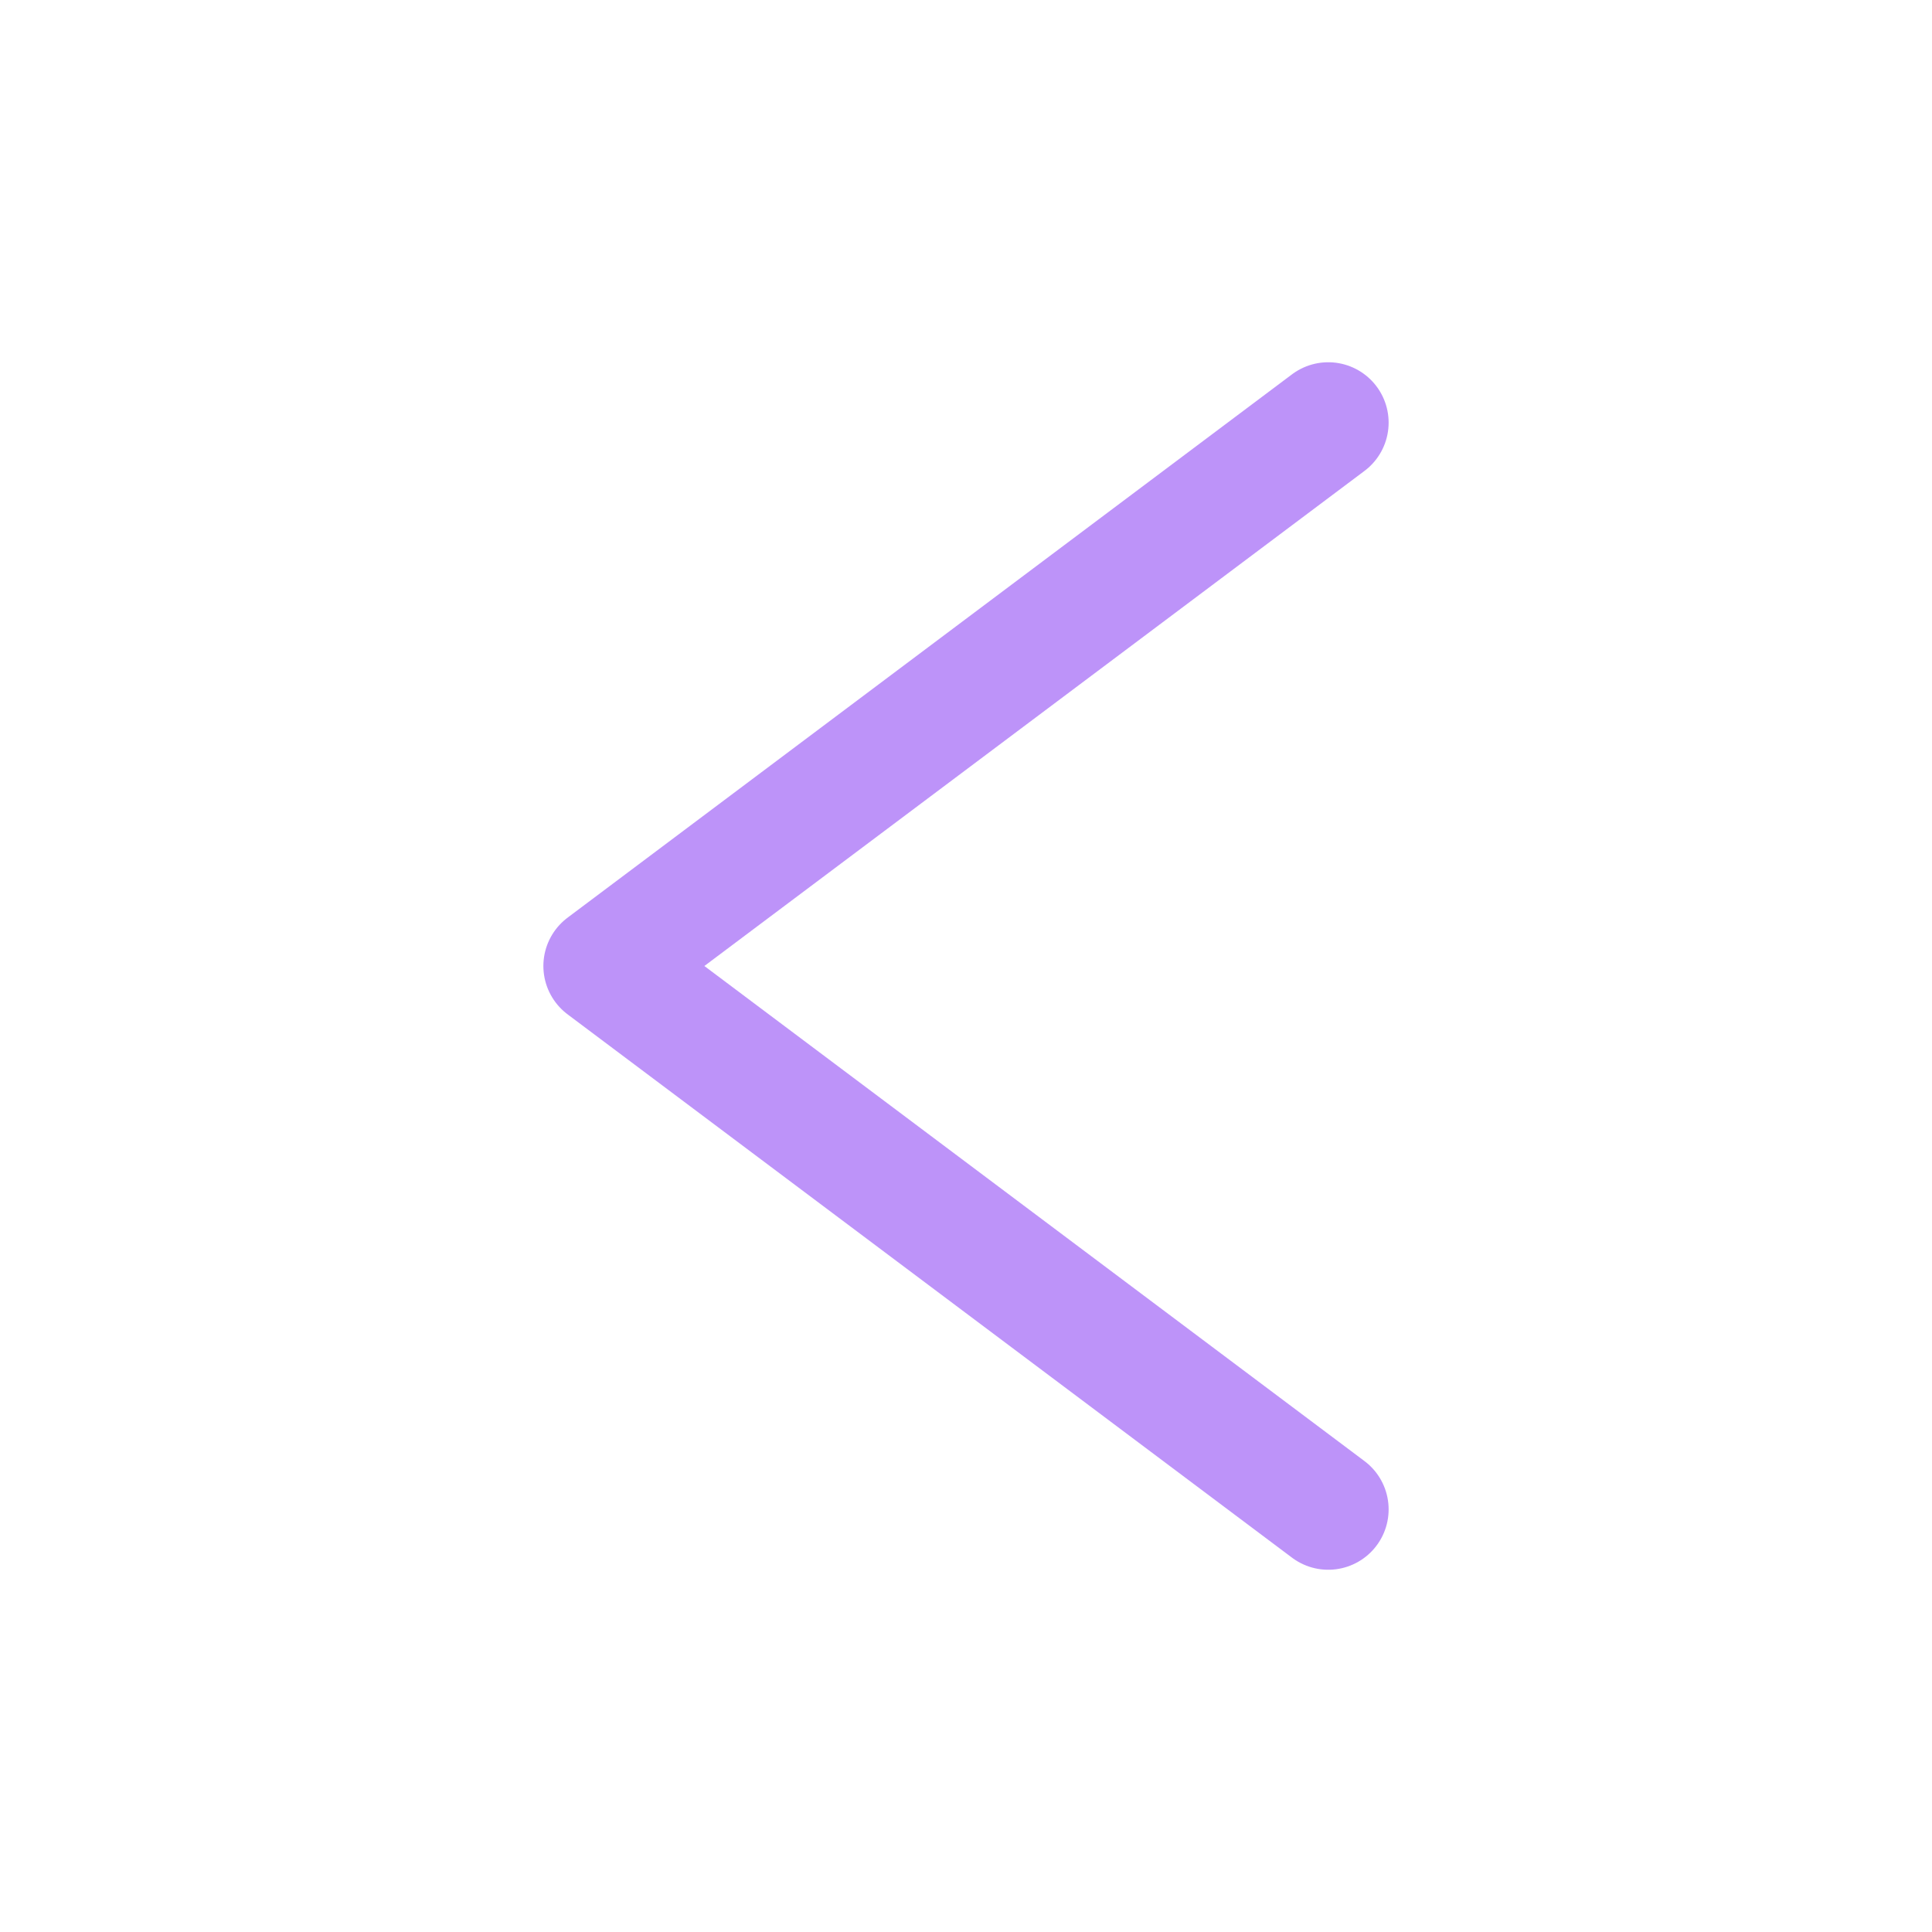
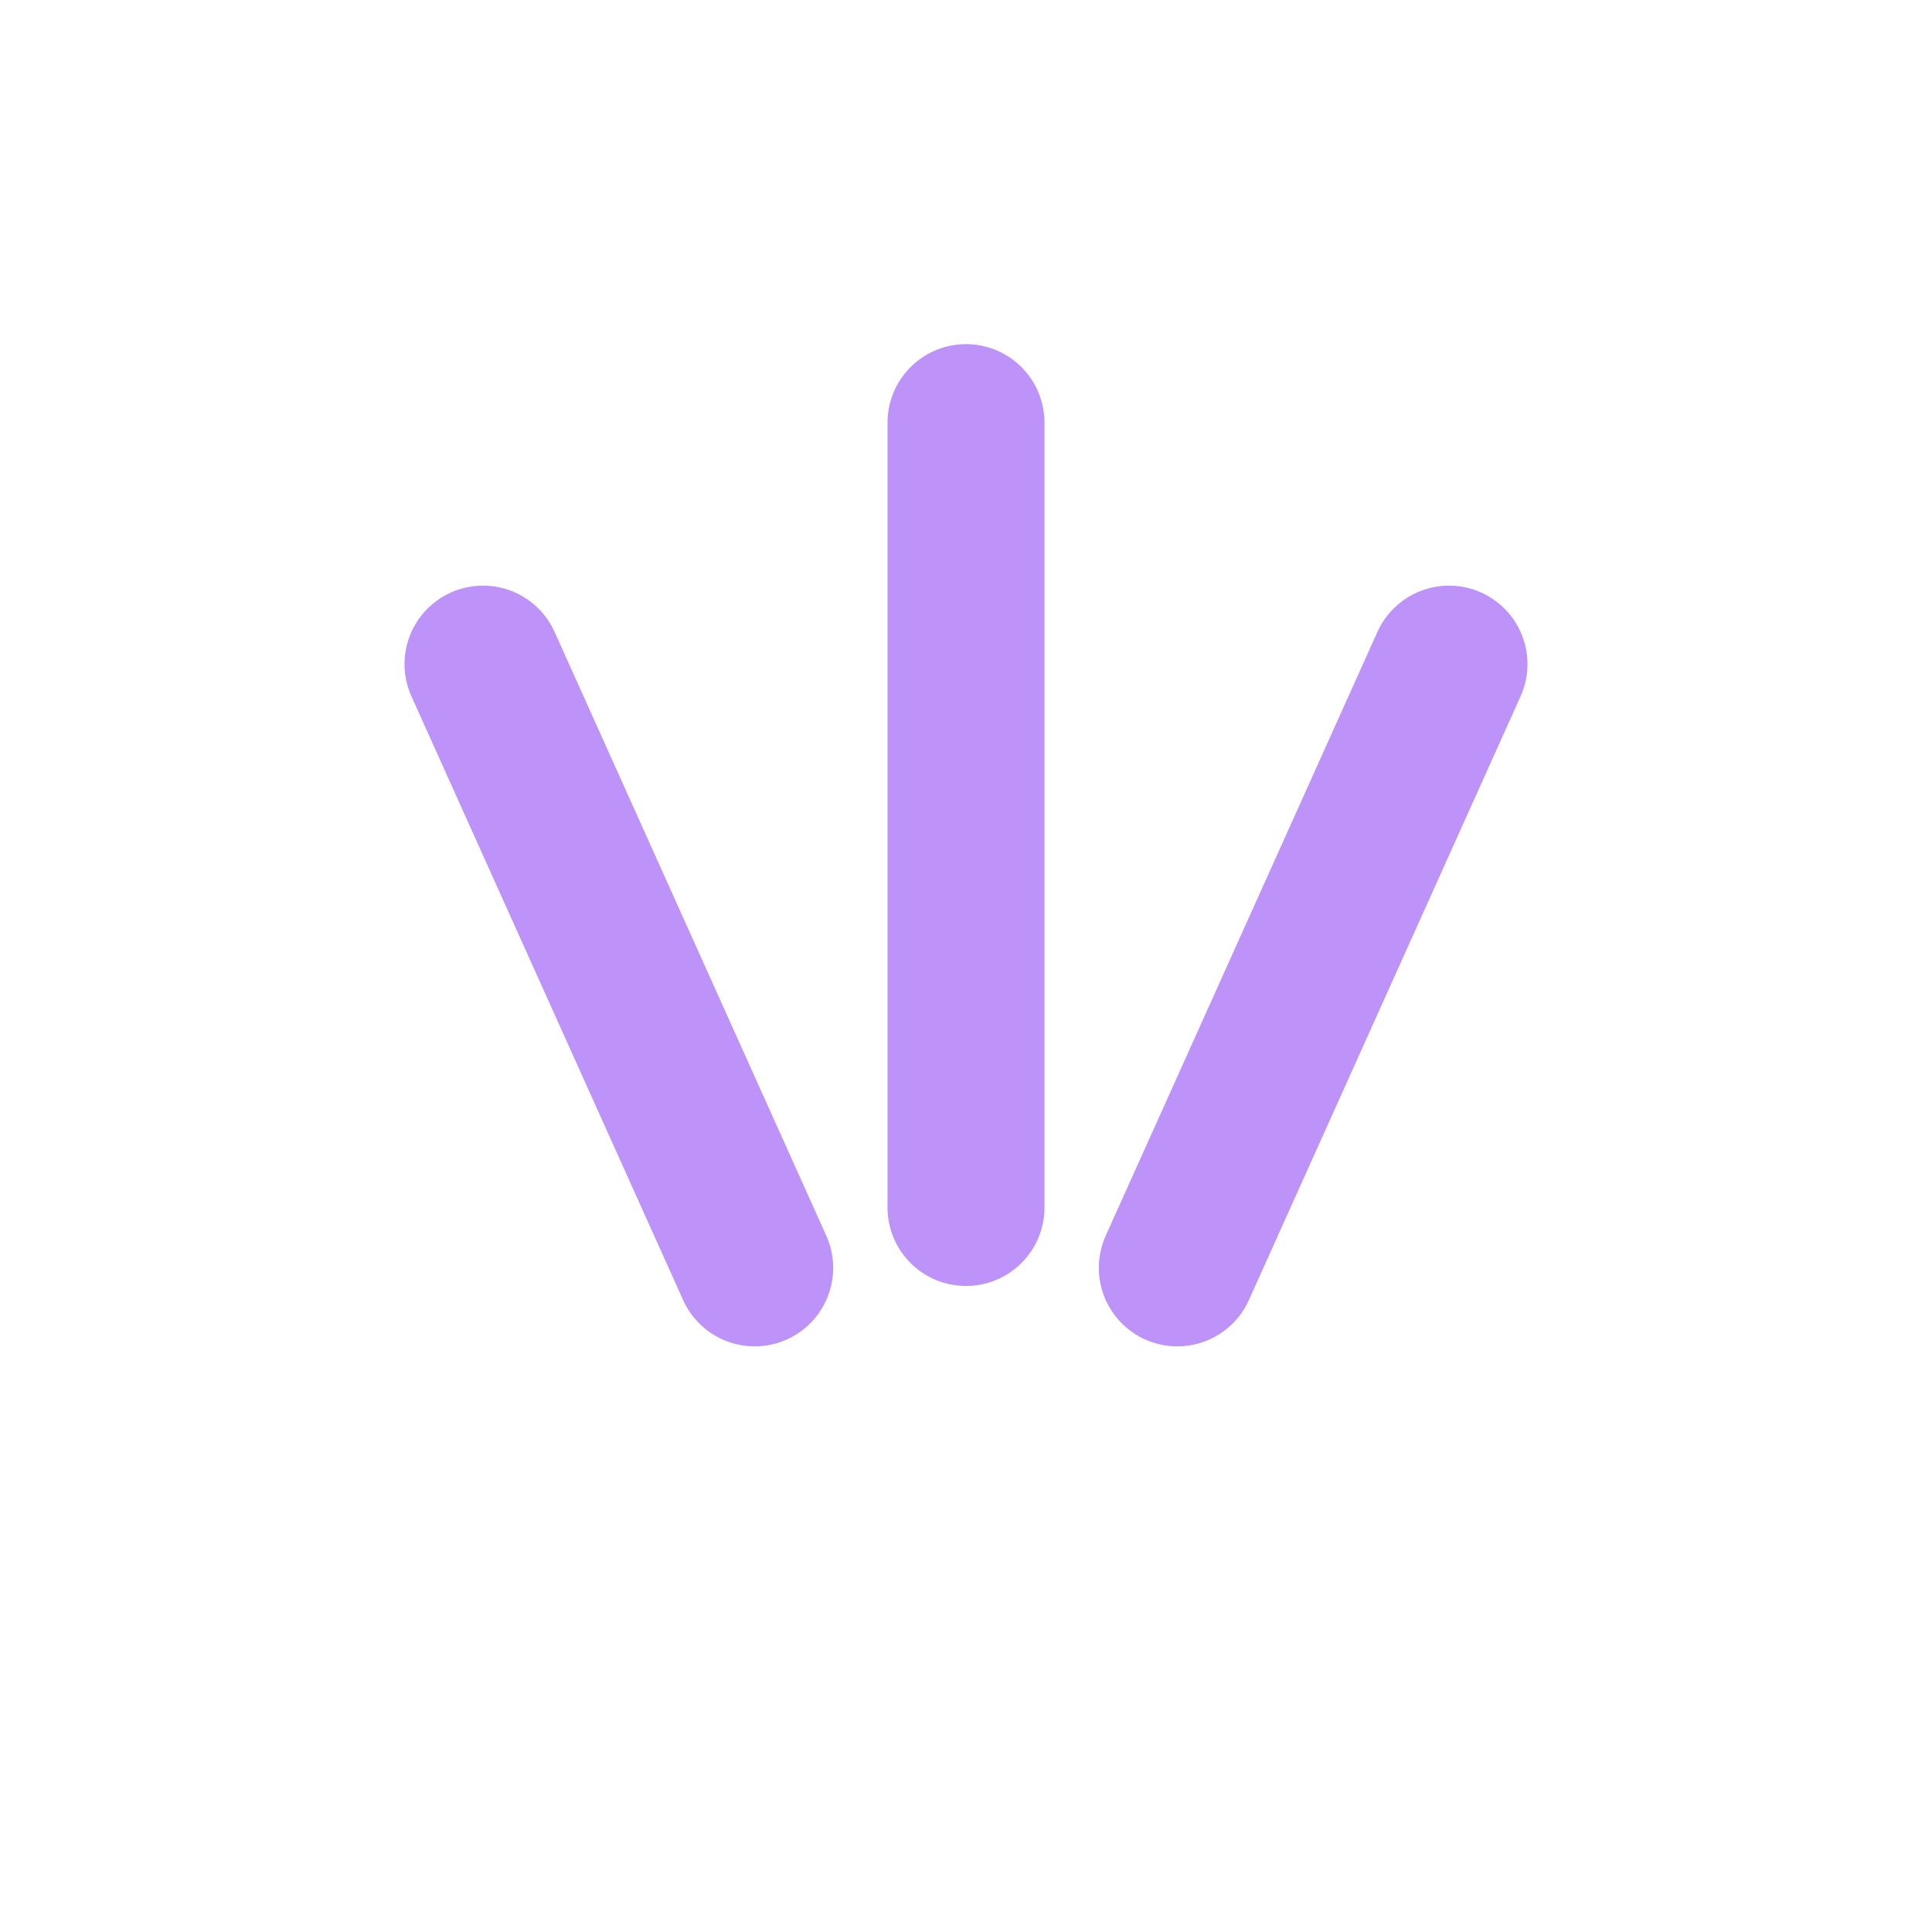
<svg xmlns="http://www.w3.org/2000/svg" viewBox="0 0 32 32" width="32" height="32">
-   <polyline points="22,7 10,16 22,25" fill="none" stroke="#bd93f9" stroke-width="2" stroke-linejoin="round" stroke-linecap="round" />
+   <line x1="16" y1="7" x2="16" y2="20" stroke="#bd93f9" stroke-width="2.6" stroke-linecap="round" />
+   <line x1="8" y1="11" x2="12.5" y2="21" stroke="#bd93f9" stroke-width="2.6" stroke-linecap="round" />
+   <line x1="24" y1="11" x2="19.5" y2="21" stroke="#bd93f9" stroke-width="2.6" stroke-linecap="round" />
</svg>
